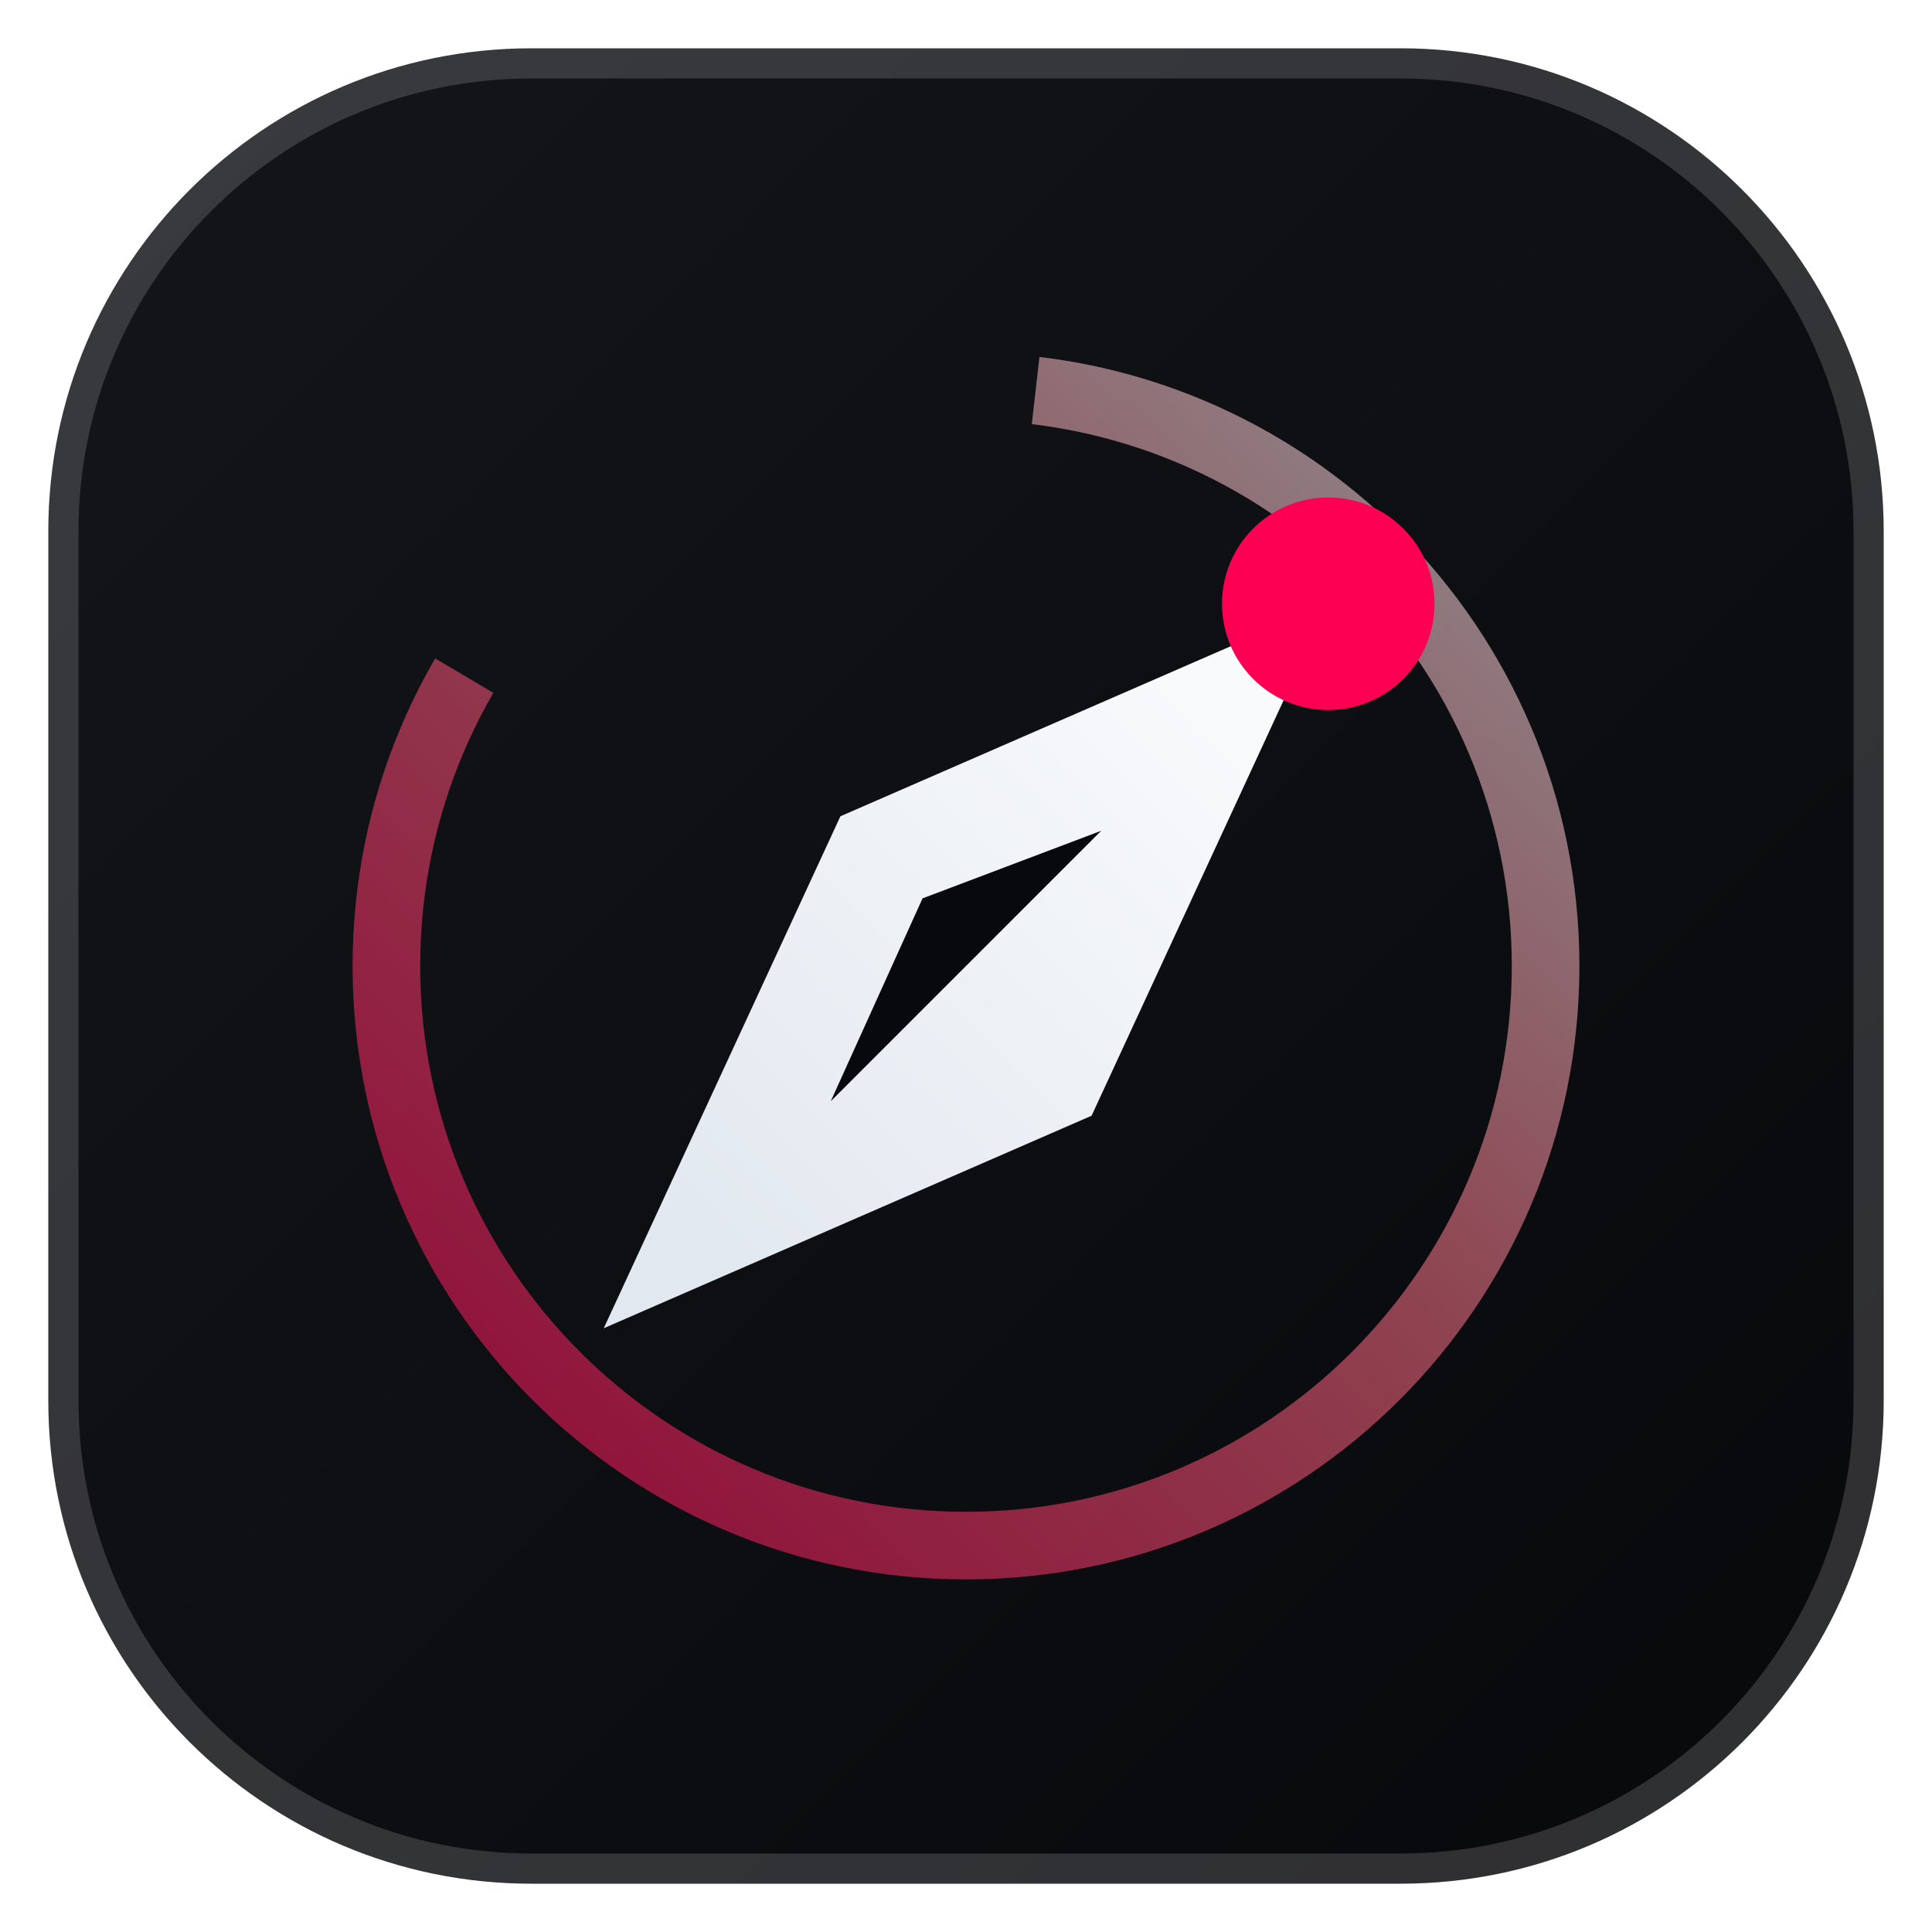
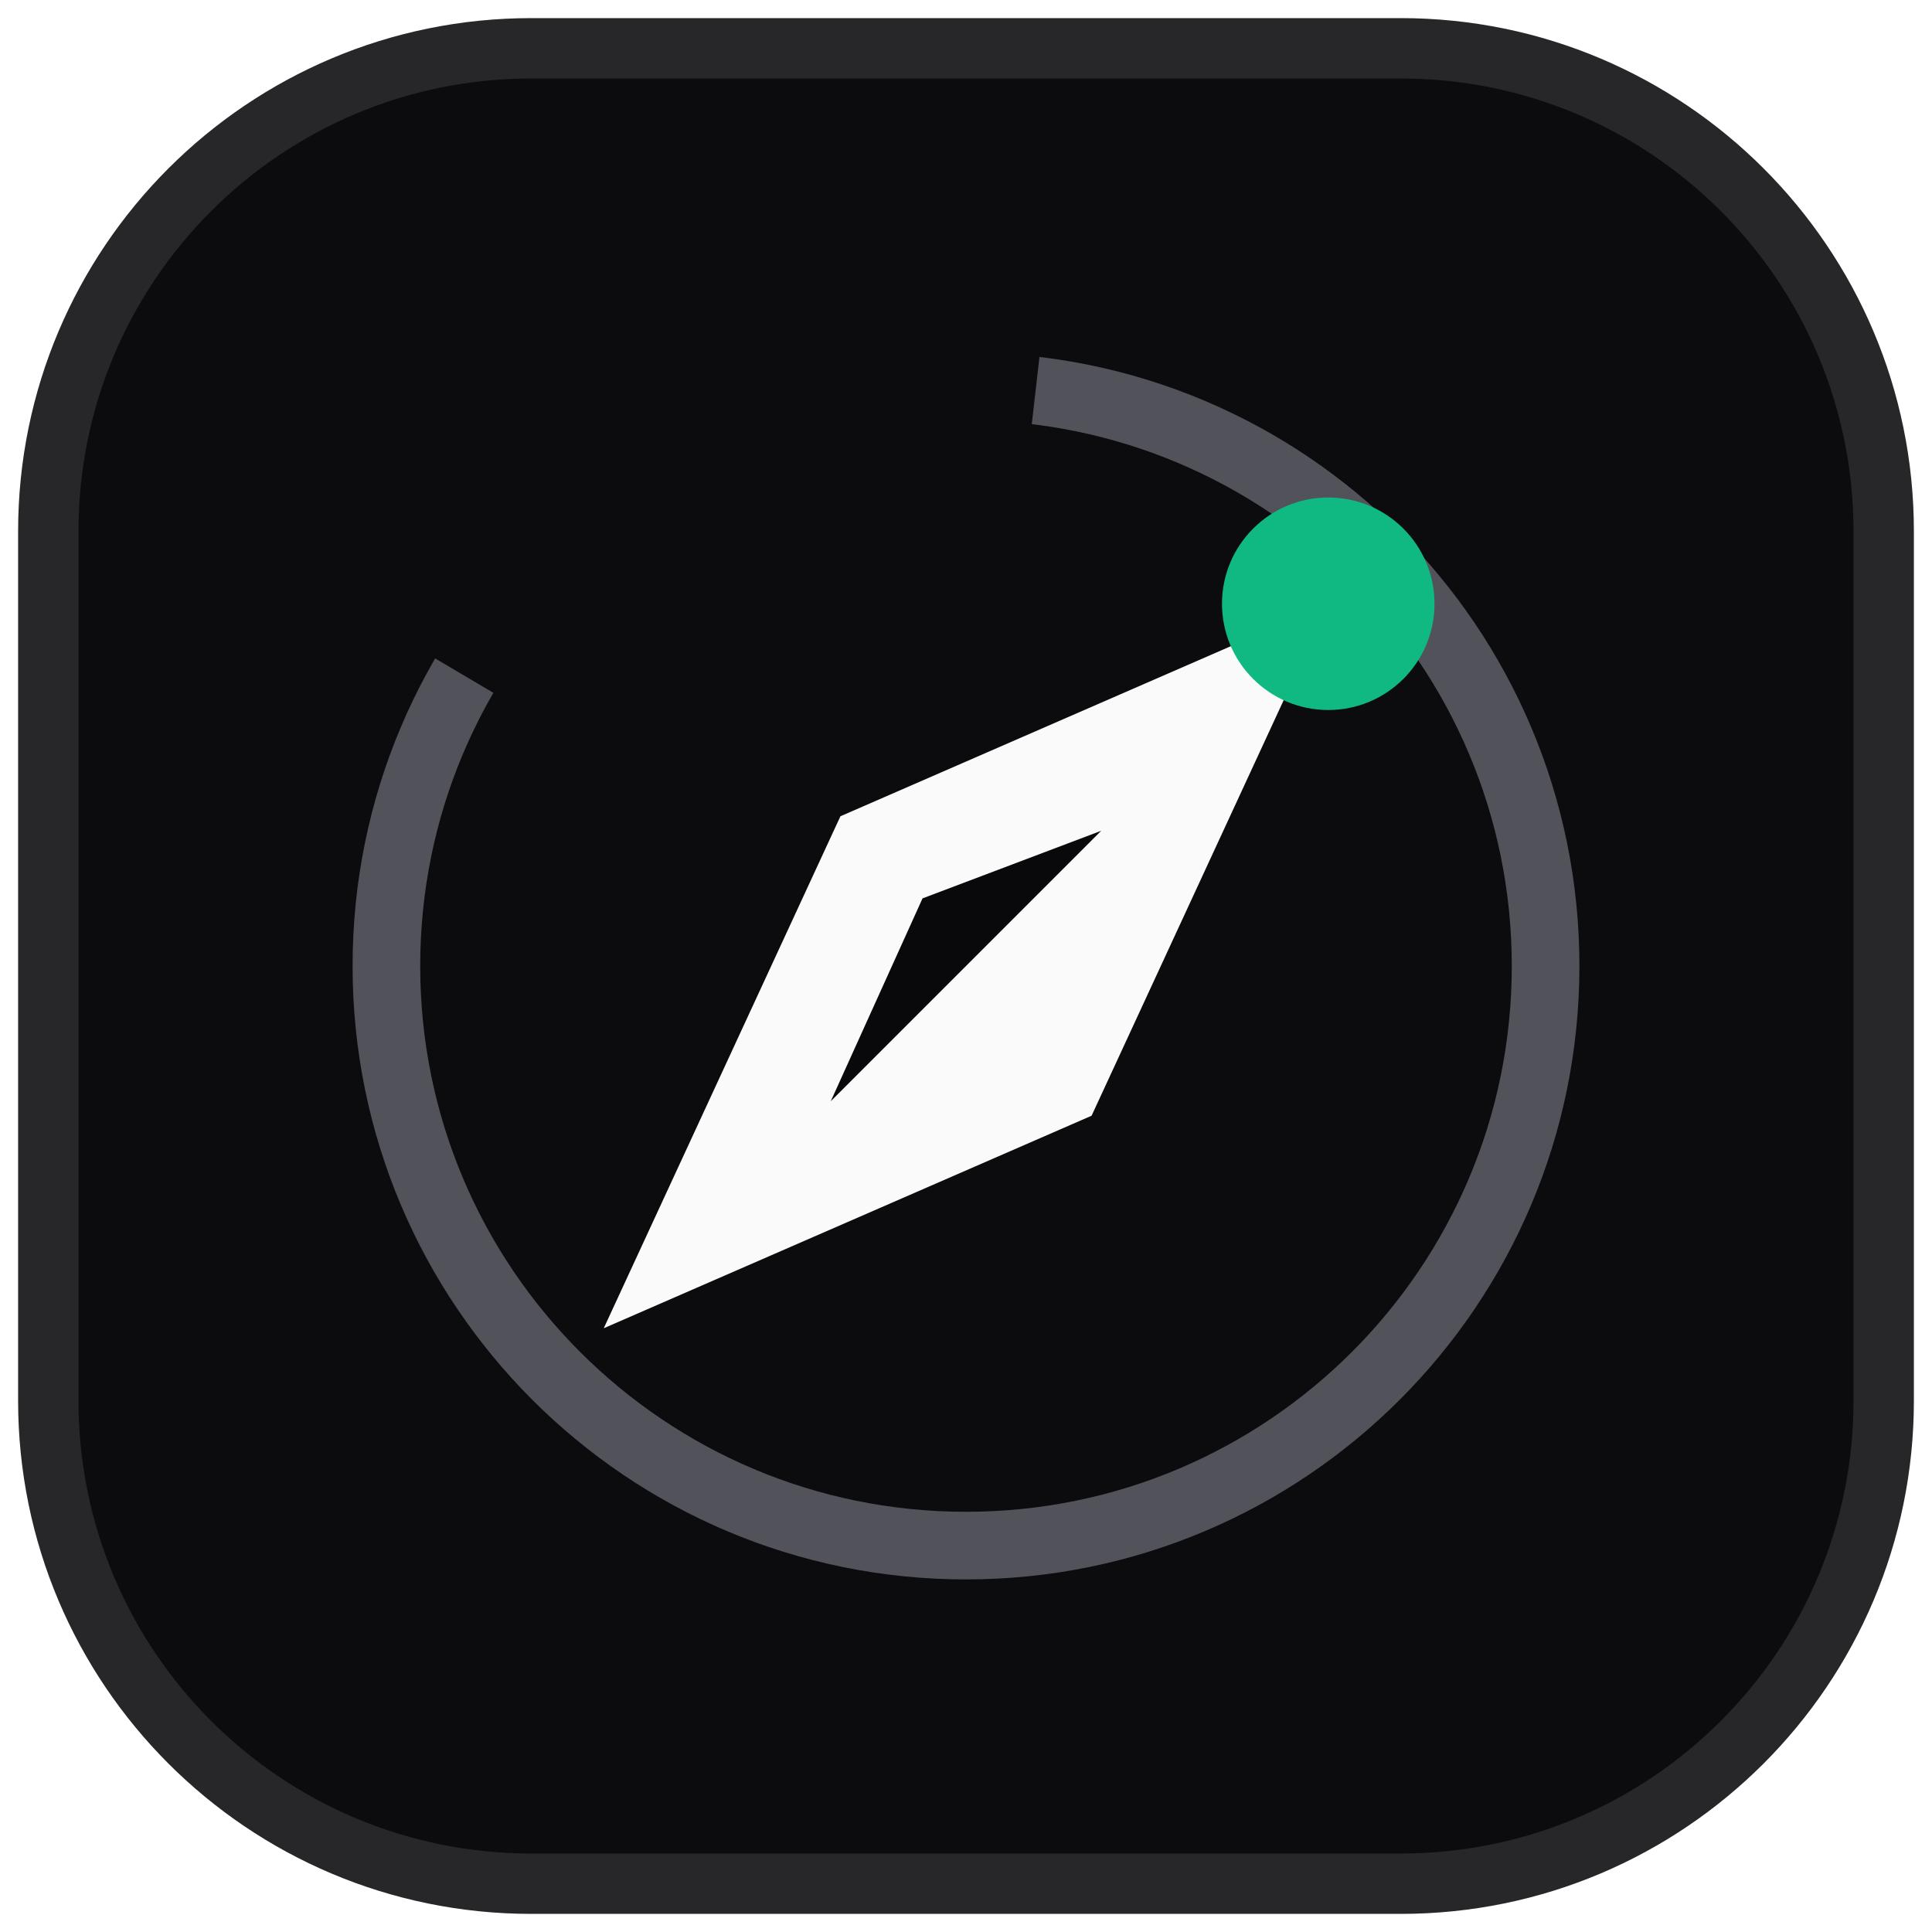
<svg xmlns="http://www.w3.org/2000/svg" width="40" height="40" viewBox="0 0 40 40" fill="none">
-   <defs>
-     <linearGradient id="pf-frame-bg" x1="0" y1="0" x2="40" y2="40" gradientUnits="userSpaceOnUse">
-       <stop offset="0%" stop-color="#14161b" />
-       <stop offset="100%" stop-color="#07080a" />
-     </linearGradient>
-     <linearGradient id="pf-crimson-arc" x1="8" y1="32" x2="32" y2="8" gradientUnits="userSpaceOnUse">
-       <stop offset="0%" stop-color="#FD0053" />
-       <stop offset="55%" stop-color="#FB7185" />
-       <stop offset="100%" stop-color="#F7F8F8" />
-     </linearGradient>
-     <linearGradient id="pf-needle" x1="14" y1="26" x2="29" y2="11" gradientUnits="userSpaceOnUse">
-       <stop offset="0%" stop-color="#E2E8F0" />
-       <stop offset="100%" stop-color="#FFFFFF" />
-     </linearGradient>
-   </defs>
-   <rect x="1" y="1" width="38" height="38" rx="10" fill="url(#pf-frame-bg)" stroke="rgba(255,255,255,0.16)" stroke-width="1.25" />
-   <circle cx="20" cy="20" r="12" stroke="url(#pf-crimson-arc)" stroke-width="1.4" stroke-opacity="0.55" stroke-dasharray="44 14" />
-   <path d="M12.5 27.5L17.4 16.9L27.5 12.5L22.6 23.1L12.5 27.5Z" fill="url(#pf-needle)" />
-   <path d="M17.2 22.8L20 20L22.8 17.2L19.1 18.6L17.2 22.8Z" fill="#08090c" />
-   <circle cx="27.5" cy="12.5" r="2.2" fill="#FD0053" />
+   <rect x="1" y="1" width="38" height="38" rx="10" fill="#0C0C0E" stroke="#27272A" stroke-width="1.25" />
+   <circle cx="20" cy="20" r="12" stroke="#52525B" stroke-width="1.4" stroke-dasharray="44 14" />
+   <path d="M12.5 27.5L17.4 16.9L27.5 12.5L22.6 23.1L12.5 27.5Z" fill="#FAFAFA" />
+   <path d="M17.2 22.8L20 20L22.8 17.2L19.1 18.6L17.2 22.8Z" fill="#09090B" />
+   <circle cx="27.5" cy="12.5" r="2.2" fill="#10B981" />
</svg>
